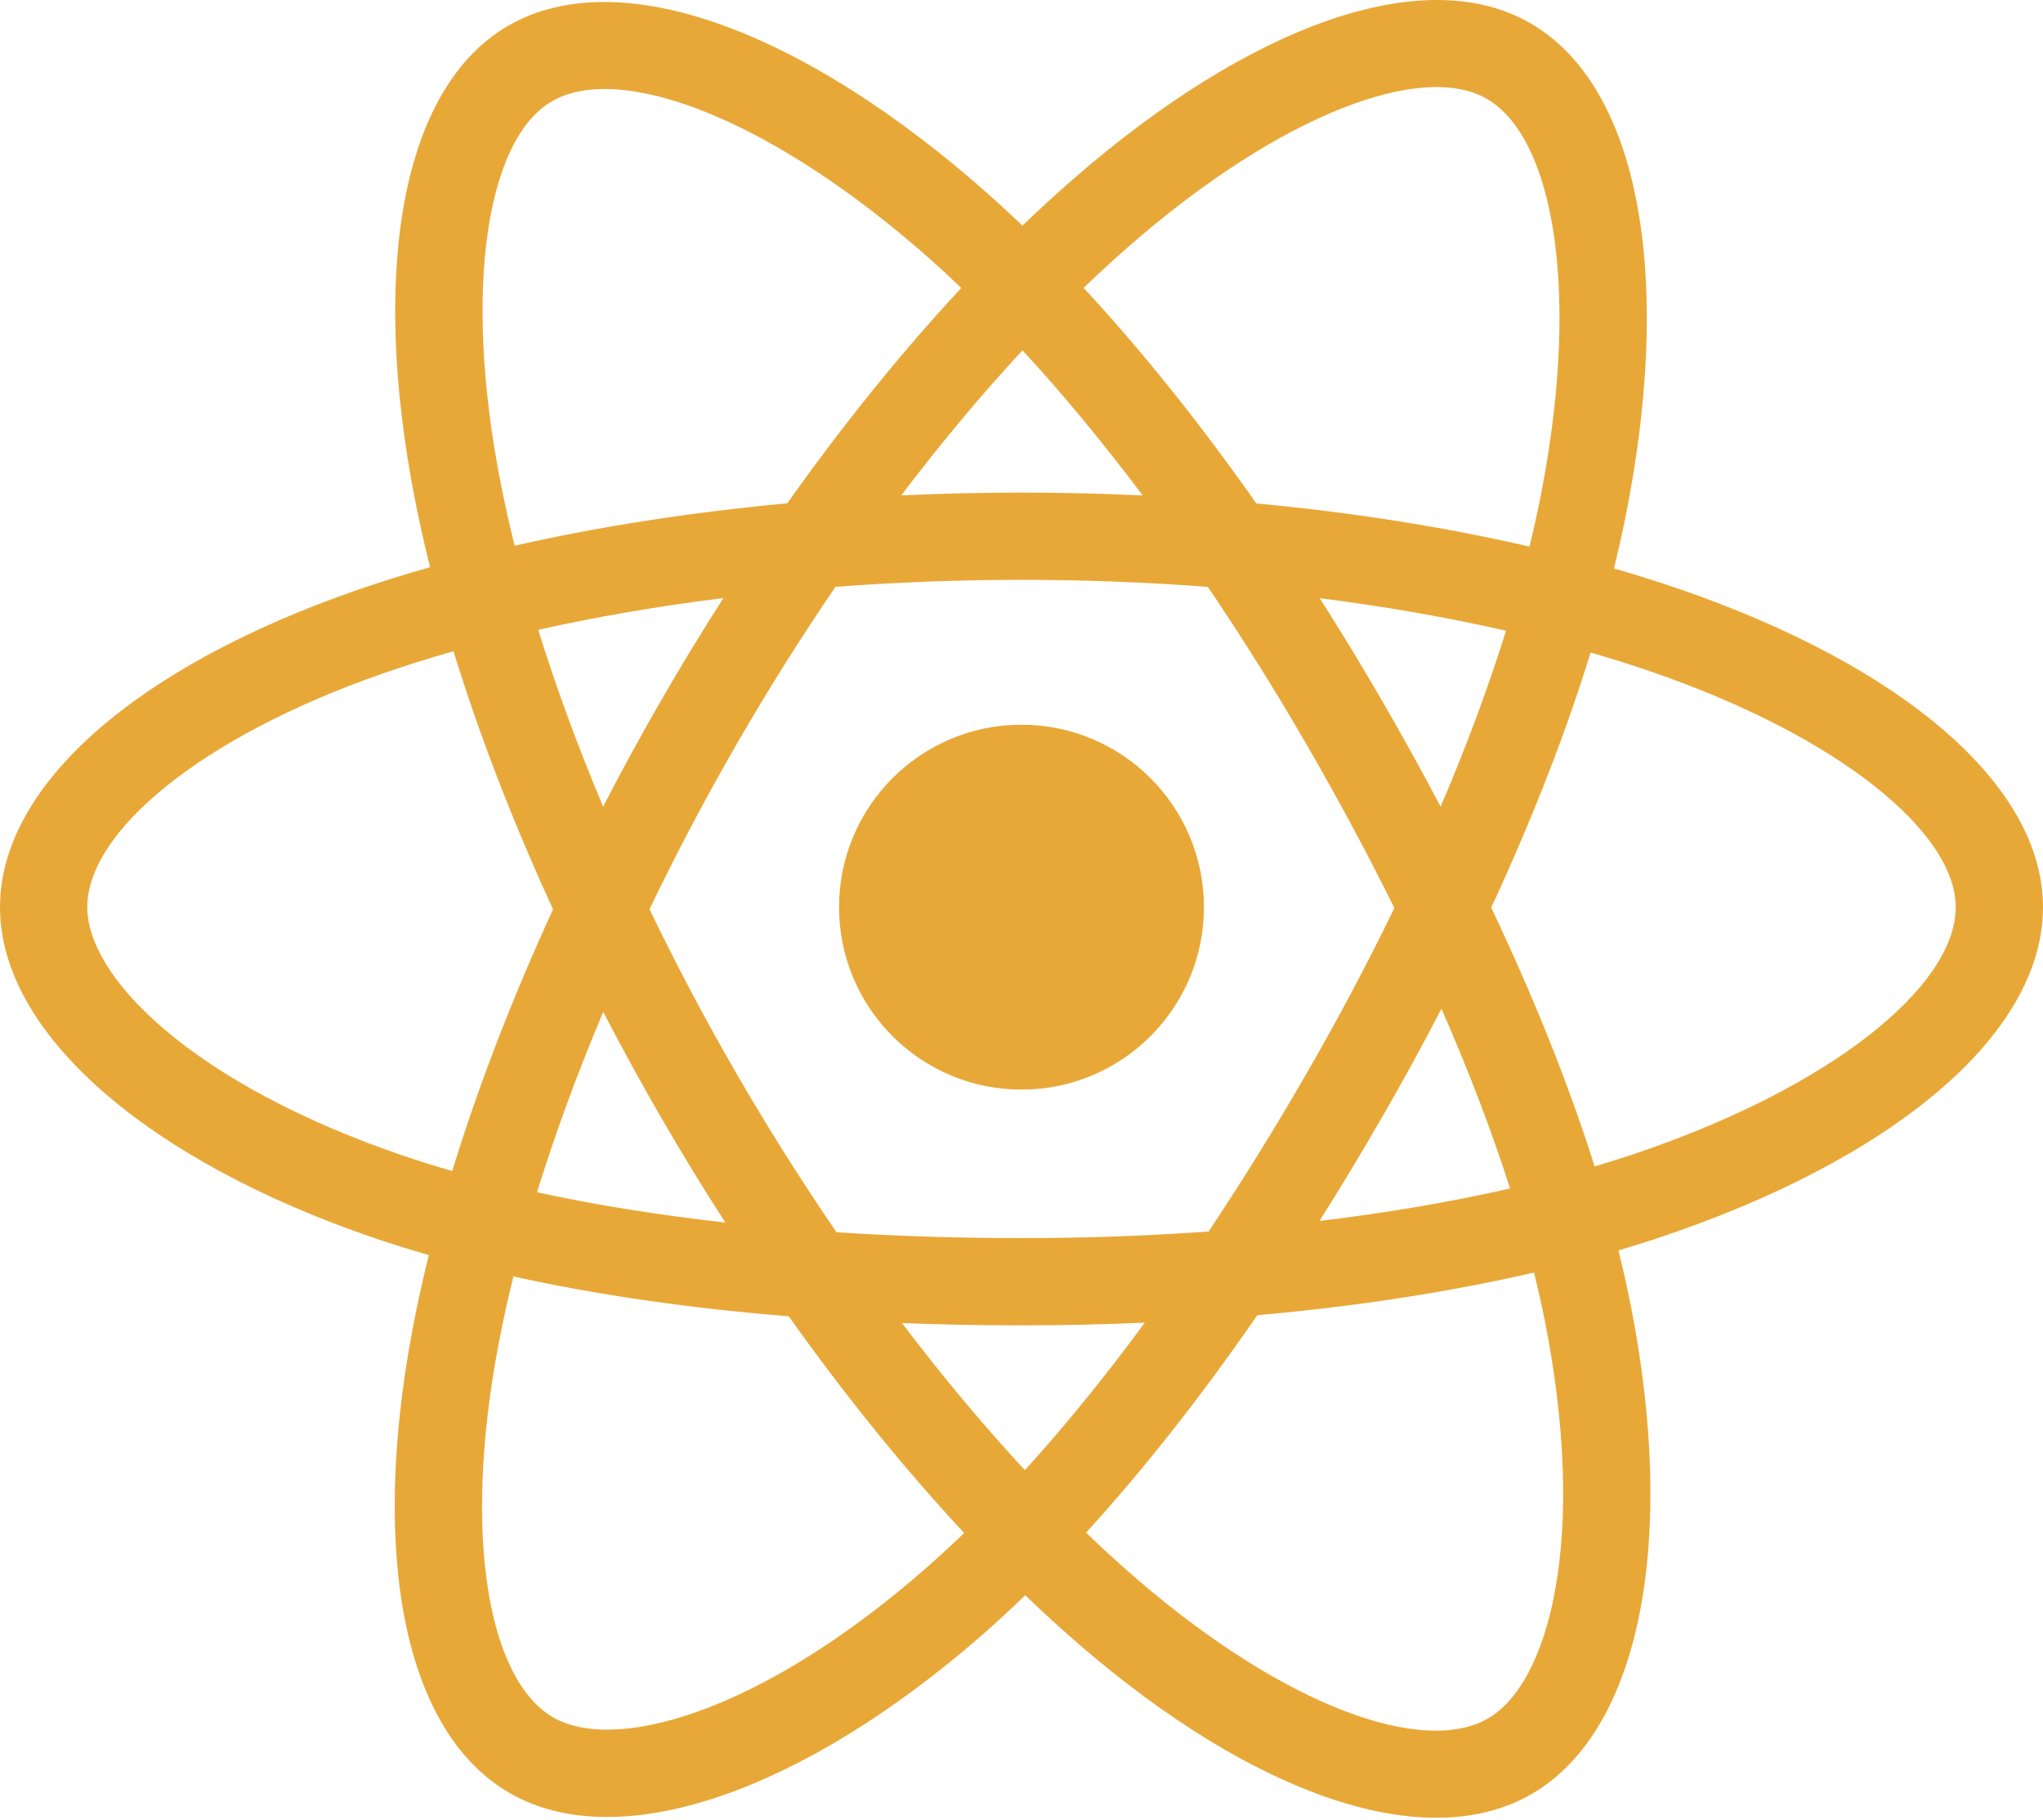
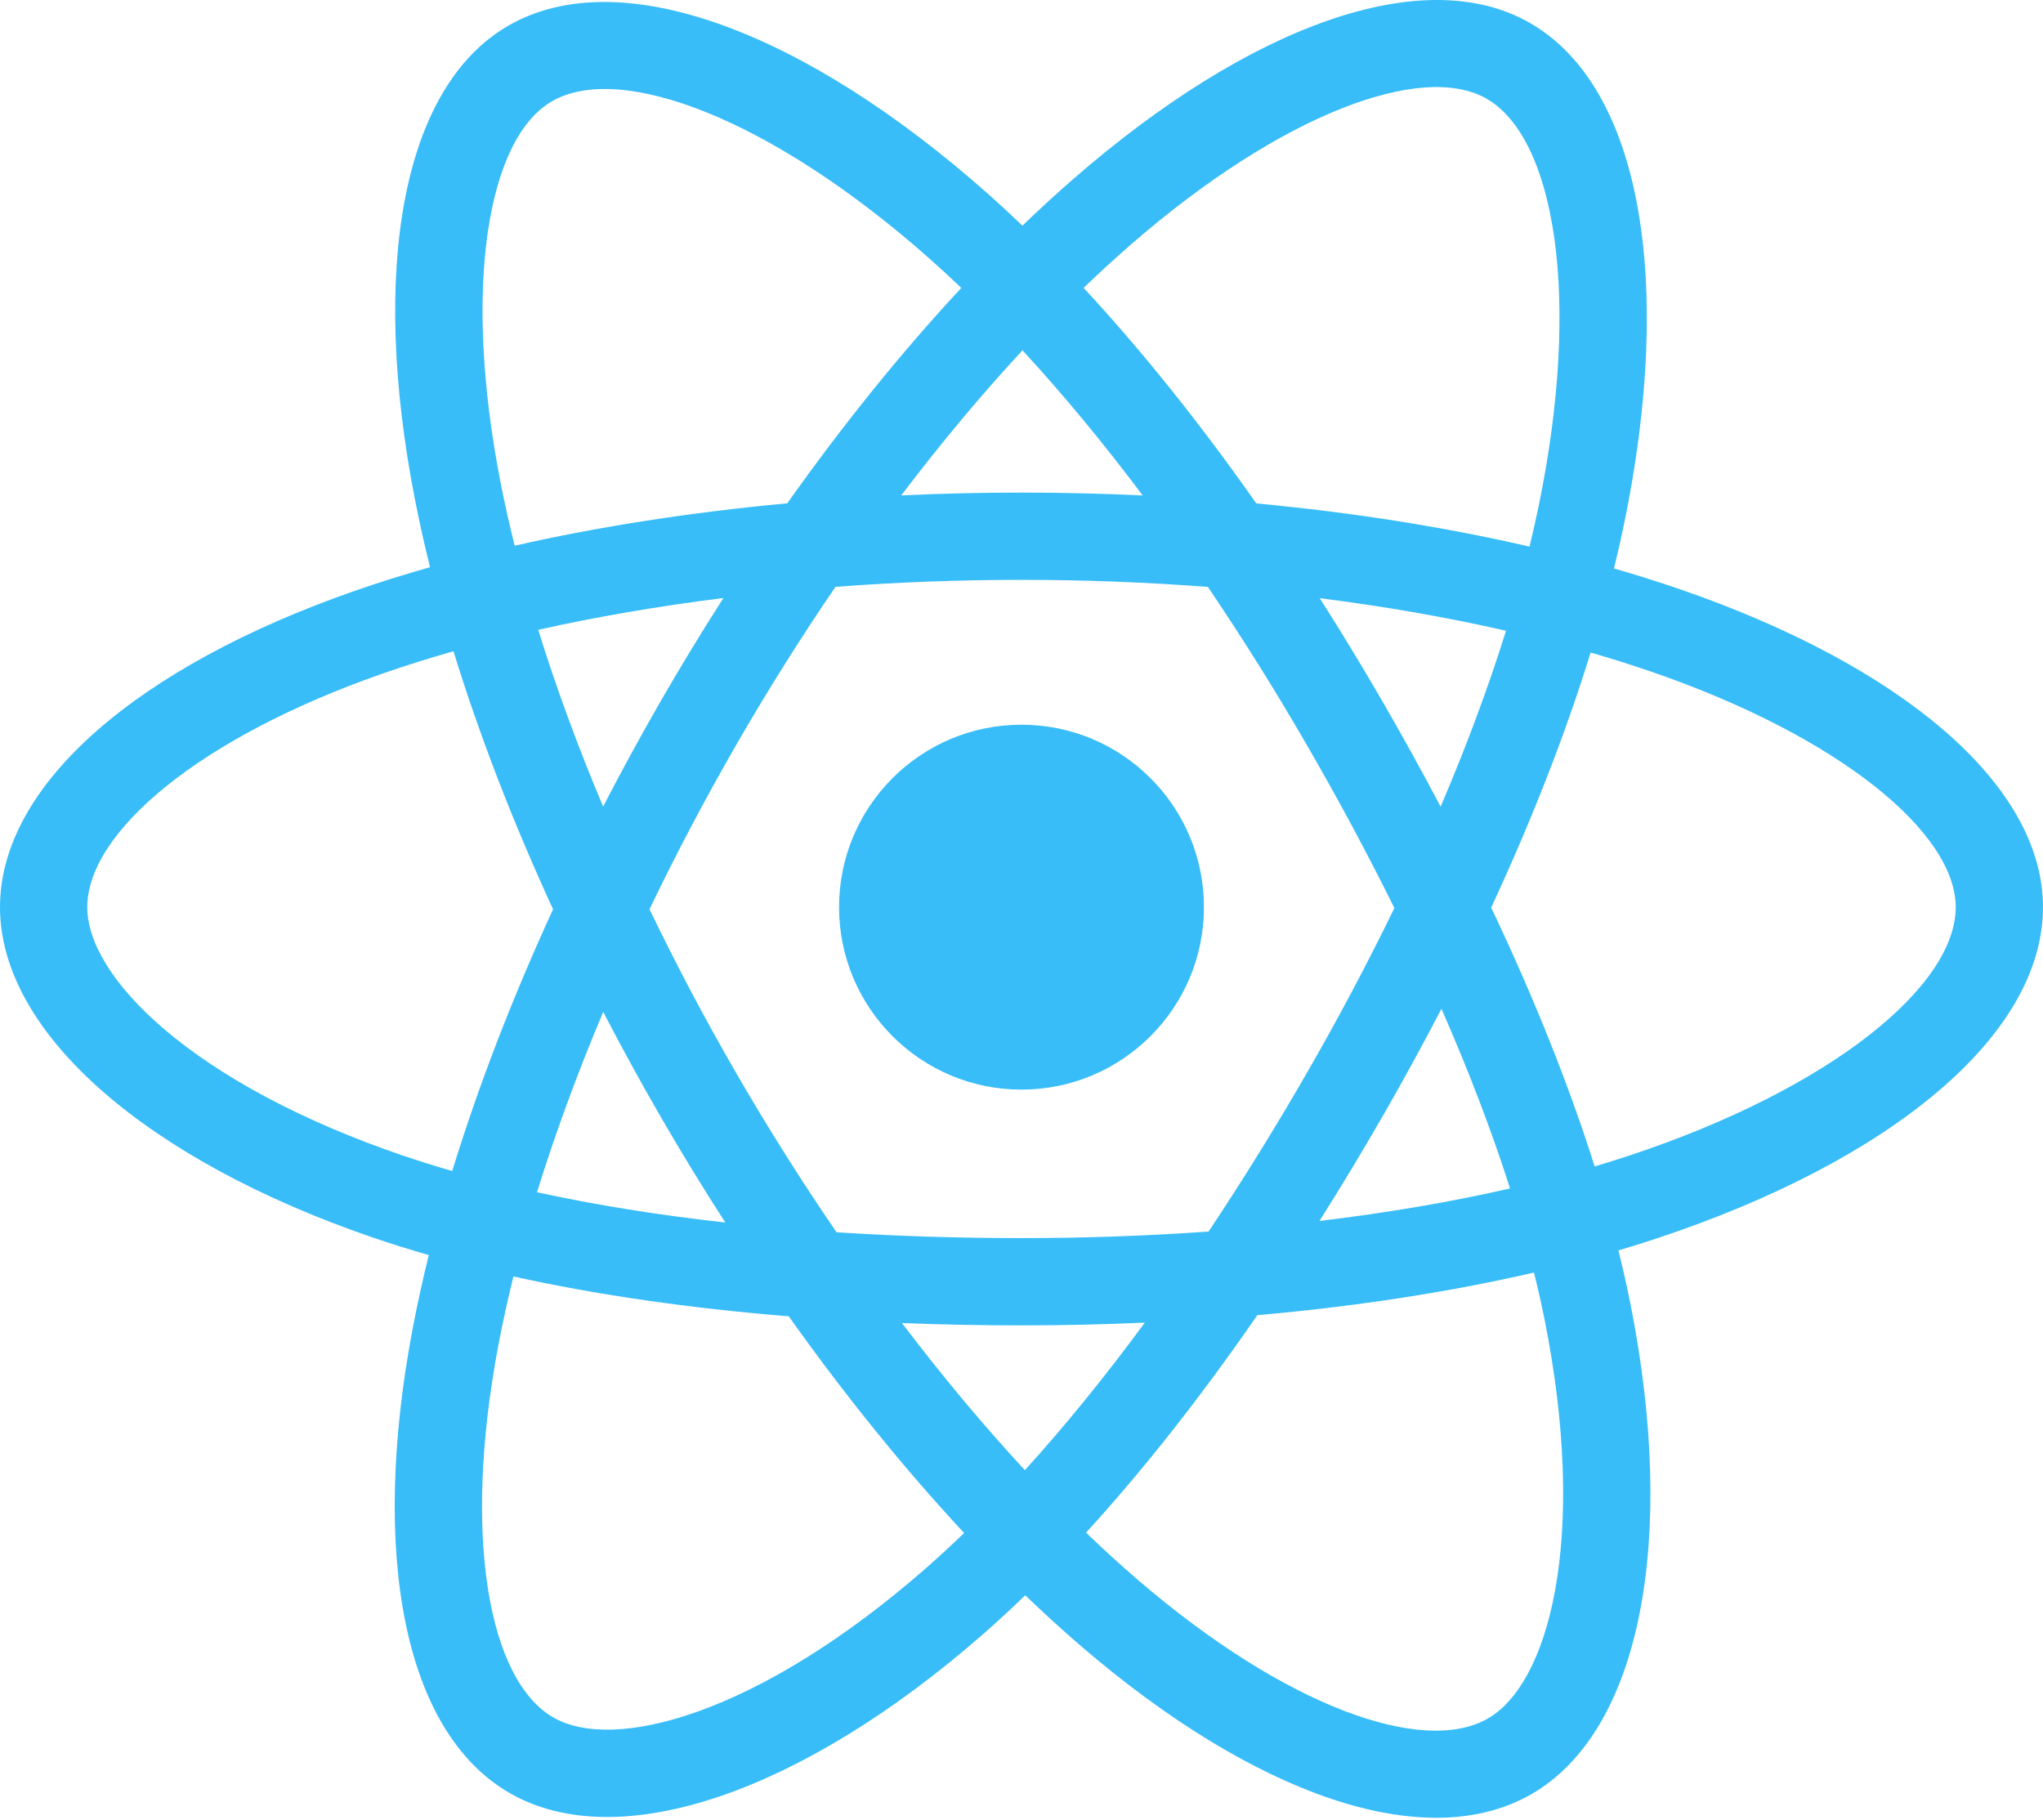
<svg xmlns="http://www.w3.org/2000/svg" aria-hidden="true" role="img" class="iconify iconify--logos" width="35.93" height="32" preserveAspectRatio="xMidYMid meet" viewBox="0 0 256 228">
-   <path fill="#e8a838" d="M210.483 73.824a171.49 171.49 0 0 0-8.24-2.597c.465-1.9.893-3.777 1.273-5.621c6.238-30.281 2.16-54.676-11.769-62.708c-13.355-7.7-35.196.329-57.254 19.526a171.23 171.23 0 0 0-6.375 5.848a155.866 155.866 0 0 0-4.241-3.917C100.759 3.829 77.587-4.822 63.673 3.233C50.33 10.957 46.379 33.89 51.995 62.588a170.974 170.974 0 0 0 1.892 8.48c-3.28.932-6.445 1.924-9.474 2.98C17.309 83.498 0 98.307 0 113.668c0 15.865 18.582 31.778 46.812 41.427a145.52 145.52 0 0 0 6.921 2.165a167.467 167.467 0 0 0-2.01 9.138c-5.354 28.2-1.173 50.591 12.134 58.266c13.744 7.926 36.812-.22 59.273-19.855a145.567 145.567 0 0 0 5.342-4.923a168.064 168.064 0 0 0 6.92 6.314c21.758 18.722 43.246 26.282 56.54 18.586c13.731-7.949 18.194-32.003 12.4-61.268a145.016 145.016 0 0 0-1.535-6.842c1.62-.48 3.21-.974 4.76-1.488c29.348-9.723 48.443-25.443 48.443-41.52c0-15.417-17.868-30.326-45.517-39.844Zm-6.365 70.984c-1.4.463-2.836.91-4.3 1.345c-3.24-10.257-7.612-21.163-12.963-32.432c5.106-11 9.31-21.767 12.459-31.957c2.619.758 5.16 1.557 7.61 2.4c23.69 8.156 38.14 20.213 38.14 29.504c0 9.896-15.606 22.743-40.946 31.14Zm-10.514 20.834c2.562 12.94 2.927 24.64 1.23 33.787c-1.524 8.219-4.59 13.698-8.382 15.893c-8.067 4.67-25.32-1.4-43.927-17.412a156.726 156.726 0 0 1-6.437-5.87c7.214-7.889 14.423-17.06 21.459-27.246c12.376-1.098 24.068-2.894 34.671-5.345a134.17 134.17 0 0 1 1.386 6.193ZM87.276 214.515c-7.882 2.783-14.16 2.863-17.955.675c-8.075-4.657-11.432-22.636-6.853-46.752a156.923 156.923 0 0 1 1.869-8.499c10.486 2.32 22.093 3.988 34.498 4.994c7.084 9.967 14.501 19.128 21.976 27.15a134.668 134.668 0 0 1-4.877 4.492c-9.933 8.682-19.886 14.842-28.658 17.94ZM50.35 144.747c-12.483-4.267-22.792-9.812-29.858-15.863c-6.35-5.437-9.555-10.836-9.555-15.216c0-9.322 13.897-21.212 37.076-29.293c2.813-.98 5.757-1.905 8.812-2.773c3.204 10.42 7.406 21.315 12.477 32.332c-5.137 11.18-9.399 22.249-12.634 32.792a134.718 134.718 0 0 1-6.318-1.979Zm12.378-84.26c-4.811-24.587-1.616-43.134 6.425-47.789c8.564-4.958 27.502 2.111 47.463 19.835a144.318 144.318 0 0 1 3.841 3.545c-7.438 7.987-14.787 17.08-21.808 26.988c-12.04 1.116-23.565 2.908-34.161 5.309a160.342 160.342 0 0 1-1.76-7.887Zm110.427 27.268a347.8 347.8 0 0 0-7.785-12.803c8.168 1.033 15.994 2.404 23.343 4.08c-2.206 7.072-4.956 14.465-8.193 22.045a381.151 381.151 0 0 0-7.365-13.322Zm-45.032-43.861c5.044 5.465 10.096 11.566 15.065 18.186a322.04 322.04 0 0 0-30.257-.006c4.974-6.559 10.069-12.652 15.192-18.18ZM82.802 87.83a323.167 323.167 0 0 0-7.227 13.238c-3.184-7.553-5.909-14.98-8.134-22.152c7.304-1.634 15.093-2.97 23.209-3.984a321.524 321.524 0 0 0-7.848 12.897Zm8.081 65.352c-8.385-.936-16.291-2.203-23.593-3.793c2.26-7.3 5.045-14.885 8.298-22.6a321.187 321.187 0 0 0 7.257 13.246c2.594 4.48 5.28 8.868 8.038 13.147Zm37.542 31.03c-5.184-5.592-10.354-11.779-15.403-18.433c4.902.192 9.899.29 14.978.29c5.218 0 10.376-.117 15.453-.343c-4.985 6.774-10.018 12.97-15.028 18.486Zm52.198-57.817c3.422 7.8 6.306 15.345 8.596 22.52c-7.422 1.694-15.436 3.058-23.88 4.071a382.417 382.417 0 0 0 7.859-13.026a347.403 347.403 0 0 0 7.425-13.565Zm-16.898 8.101a358.557 358.557 0 0 1-12.281 19.815a329.4 329.4 0 0 1-23.444.823c-7.967 0-15.716-.248-23.178-.732a310.202 310.202 0 0 1-12.513-19.846h.001a307.41 307.41 0 0 1-10.923-20.627a310.278 310.278 0 0 1 10.89-20.637l-.001.001a307.318 307.318 0 0 1 12.413-19.761c7.613-.576 15.42-.876 23.31-.876H128c7.926 0 15.743.303 23.354.883a329.357 329.357 0 0 1 12.335 19.695a358.489 358.489 0 0 1 11.036 20.54a329.472 329.472 0 0 1-11 20.722Zm22.56-122.124c8.572 4.944 11.906 24.881 6.52 51.026c-.344 1.668-.73 3.367-1.15 5.09c-10.622-2.452-22.155-4.275-34.23-5.408c-7.034-10.017-14.323-19.124-21.64-27.008a160.789 160.789 0 0 1 5.888-5.4c18.9-16.447 36.564-22.941 44.612-18.3ZM128 90.808c12.625 0 22.86 10.235 22.86 22.86s-10.235 22.86-22.86 22.86s-22.86-10.235-22.86-22.86s10.235-22.86 22.86-22.86Z" />
+   <path fill="#38bdf8" d="M210.483 73.824a171.49 171.49 0 0 0-8.24-2.597c.465-1.9.893-3.777 1.273-5.621c6.238-30.281 2.16-54.676-11.769-62.708c-13.355-7.7-35.196.329-57.254 19.526a171.23 171.23 0 0 0-6.375 5.848a155.866 155.866 0 0 0-4.241-3.917C100.759 3.829 77.587-4.822 63.673 3.233C50.33 10.957 46.379 33.89 51.995 62.588a170.974 170.974 0 0 0 1.892 8.48c-3.28.932-6.445 1.924-9.474 2.98C17.309 83.498 0 98.307 0 113.668c0 15.865 18.582 31.778 46.812 41.427a145.52 145.52 0 0 0 6.921 2.165a167.467 167.467 0 0 0-2.01 9.138c-5.354 28.2-1.173 50.591 12.134 58.266c13.744 7.926 36.812-.22 59.273-19.855a145.567 145.567 0 0 0 5.342-4.923a168.064 168.064 0 0 0 6.92 6.314c21.758 18.722 43.246 26.282 56.54 18.586c13.731-7.949 18.194-32.003 12.4-61.268a145.016 145.016 0 0 0-1.535-6.842c1.62-.48 3.21-.974 4.76-1.488c29.348-9.723 48.443-25.443 48.443-41.52c0-15.417-17.868-30.326-45.517-39.844Zm-6.365 70.984c-1.4.463-2.836.91-4.3 1.345c-3.24-10.257-7.612-21.163-12.963-32.432c5.106-11 9.31-21.767 12.459-31.957c2.619.758 5.16 1.557 7.61 2.4c23.69 8.156 38.14 20.213 38.14 29.504c0 9.896-15.606 22.743-40.946 31.14Zm-10.514 20.834c2.562 12.94 2.927 24.64 1.23 33.787c-1.524 8.219-4.59 13.698-8.382 15.893c-8.067 4.67-25.32-1.4-43.927-17.412a156.726 156.726 0 0 1-6.437-5.87c7.214-7.889 14.423-17.06 21.459-27.246c12.376-1.098 24.068-2.894 34.671-5.345a134.17 134.17 0 0 1 1.386 6.193ZM87.276 214.515c-7.882 2.783-14.16 2.863-17.955.675c-8.075-4.657-11.432-22.636-6.853-46.752a156.923 156.923 0 0 1 1.869-8.499c10.486 2.32 22.093 3.988 34.498 4.994c7.084 9.967 14.501 19.128 21.976 27.15a134.668 134.668 0 0 1-4.877 4.492c-9.933 8.682-19.886 14.842-28.658 17.94ZM50.35 144.747c-12.483-4.267-22.792-9.812-29.858-15.863c-6.35-5.437-9.555-10.836-9.555-15.216c0-9.322 13.897-21.212 37.076-29.293c2.813-.98 5.757-1.905 8.812-2.773c3.204 10.42 7.406 21.315 12.477 32.332c-5.137 11.18-9.399 22.249-12.634 32.792a134.718 134.718 0 0 1-6.318-1.979Zm12.378-84.26c-4.811-24.587-1.616-43.134 6.425-47.789c8.564-4.958 27.502 2.111 47.463 19.835a144.318 144.318 0 0 1 3.841 3.545c-7.438 7.987-14.787 17.08-21.808 26.988c-12.04 1.116-23.565 2.908-34.161 5.309a160.342 160.342 0 0 1-1.76-7.887Zm110.427 27.268a347.8 347.8 0 0 0-7.785-12.803c8.168 1.033 15.994 2.404 23.343 4.08c-2.206 7.072-4.956 14.465-8.193 22.045a381.151 381.151 0 0 0-7.365-13.322Zm-45.032-43.861c5.044 5.465 10.096 11.566 15.065 18.186a322.04 322.04 0 0 0-30.257-.006c4.974-6.559 10.069-12.652 15.192-18.18ZM82.802 87.83a323.167 323.167 0 0 0-7.227 13.238c-3.184-7.553-5.909-14.98-8.134-22.152c7.304-1.634 15.093-2.97 23.209-3.984a321.524 321.524 0 0 0-7.848 12.897Zm8.081 65.352c-8.385-.936-16.291-2.203-23.593-3.793c2.26-7.3 5.045-14.885 8.298-22.6a321.187 321.187 0 0 0 7.257 13.246c2.594 4.48 5.28 8.868 8.038 13.147Zm37.542 31.03c-5.184-5.592-10.354-11.779-15.403-18.433c4.902.192 9.899.29 14.978.29c5.218 0 10.376-.117 15.453-.343c-4.985 6.774-10.018 12.97-15.028 18.486Zm52.198-57.817c3.422 7.8 6.306 15.345 8.596 22.52c-7.422 1.694-15.436 3.058-23.88 4.071a382.417 382.417 0 0 0 7.859-13.026a347.403 347.403 0 0 0 7.425-13.565Zm-16.898 8.101a358.557 358.557 0 0 1-12.281 19.815a329.4 329.4 0 0 1-23.444.823c-7.967 0-15.716-.248-23.178-.732a310.202 310.202 0 0 1-12.513-19.846h.001a307.41 307.41 0 0 1-10.923-20.627a310.278 310.278 0 0 1 10.89-20.637l-.001.001a307.318 307.318 0 0 1 12.413-19.761c7.613-.576 15.42-.876 23.31-.876H128c7.926 0 15.743.303 23.354.883a329.357 329.357 0 0 1 12.335 19.695a358.489 358.489 0 0 1 11.036 20.54a329.472 329.472 0 0 1-11 20.722Zm22.56-122.124c8.572 4.944 11.906 24.881 6.52 51.026c-.344 1.668-.73 3.367-1.15 5.09c-10.622-2.452-22.155-4.275-34.23-5.408c-7.034-10.017-14.323-19.124-21.64-27.008a160.789 160.789 0 0 1 5.888-5.4c18.9-16.447 36.564-22.941 44.612-18.3ZM128 90.808c12.625 0 22.86 10.235 22.86 22.86s-10.235 22.86-22.86 22.86s-22.86-10.235-22.86-22.86s10.235-22.86 22.86-22.86Z" />
</svg>
